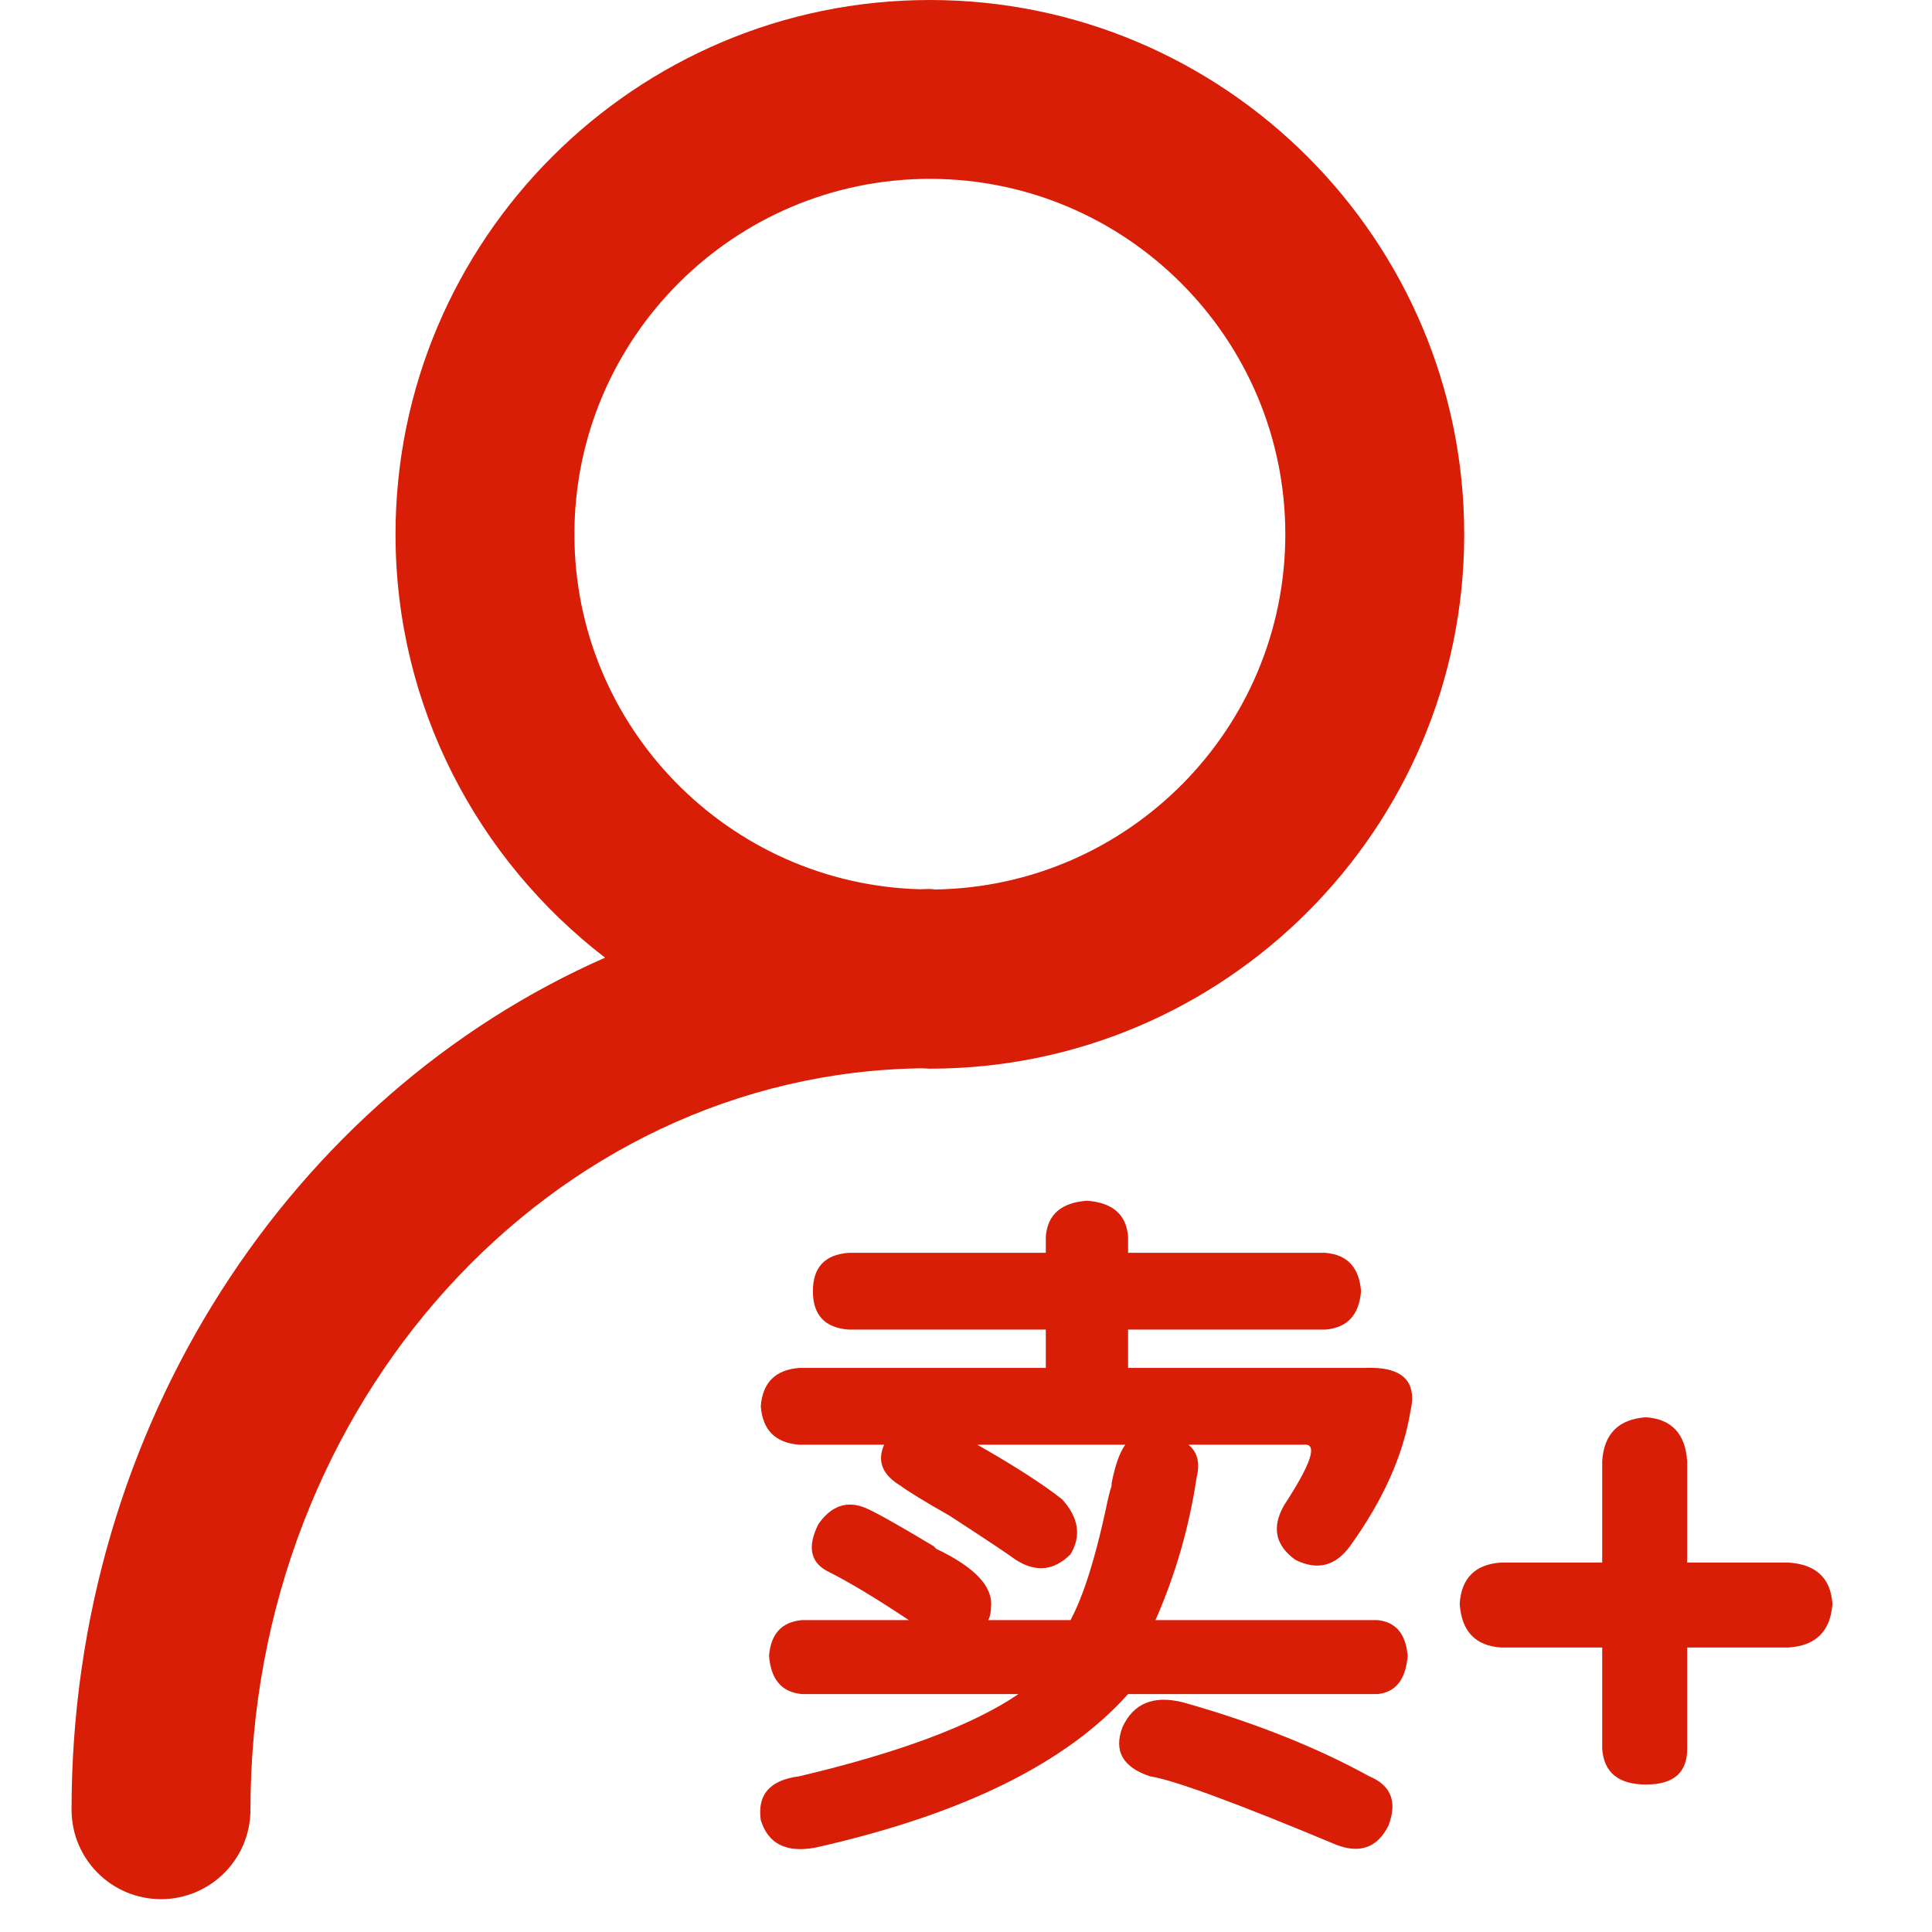
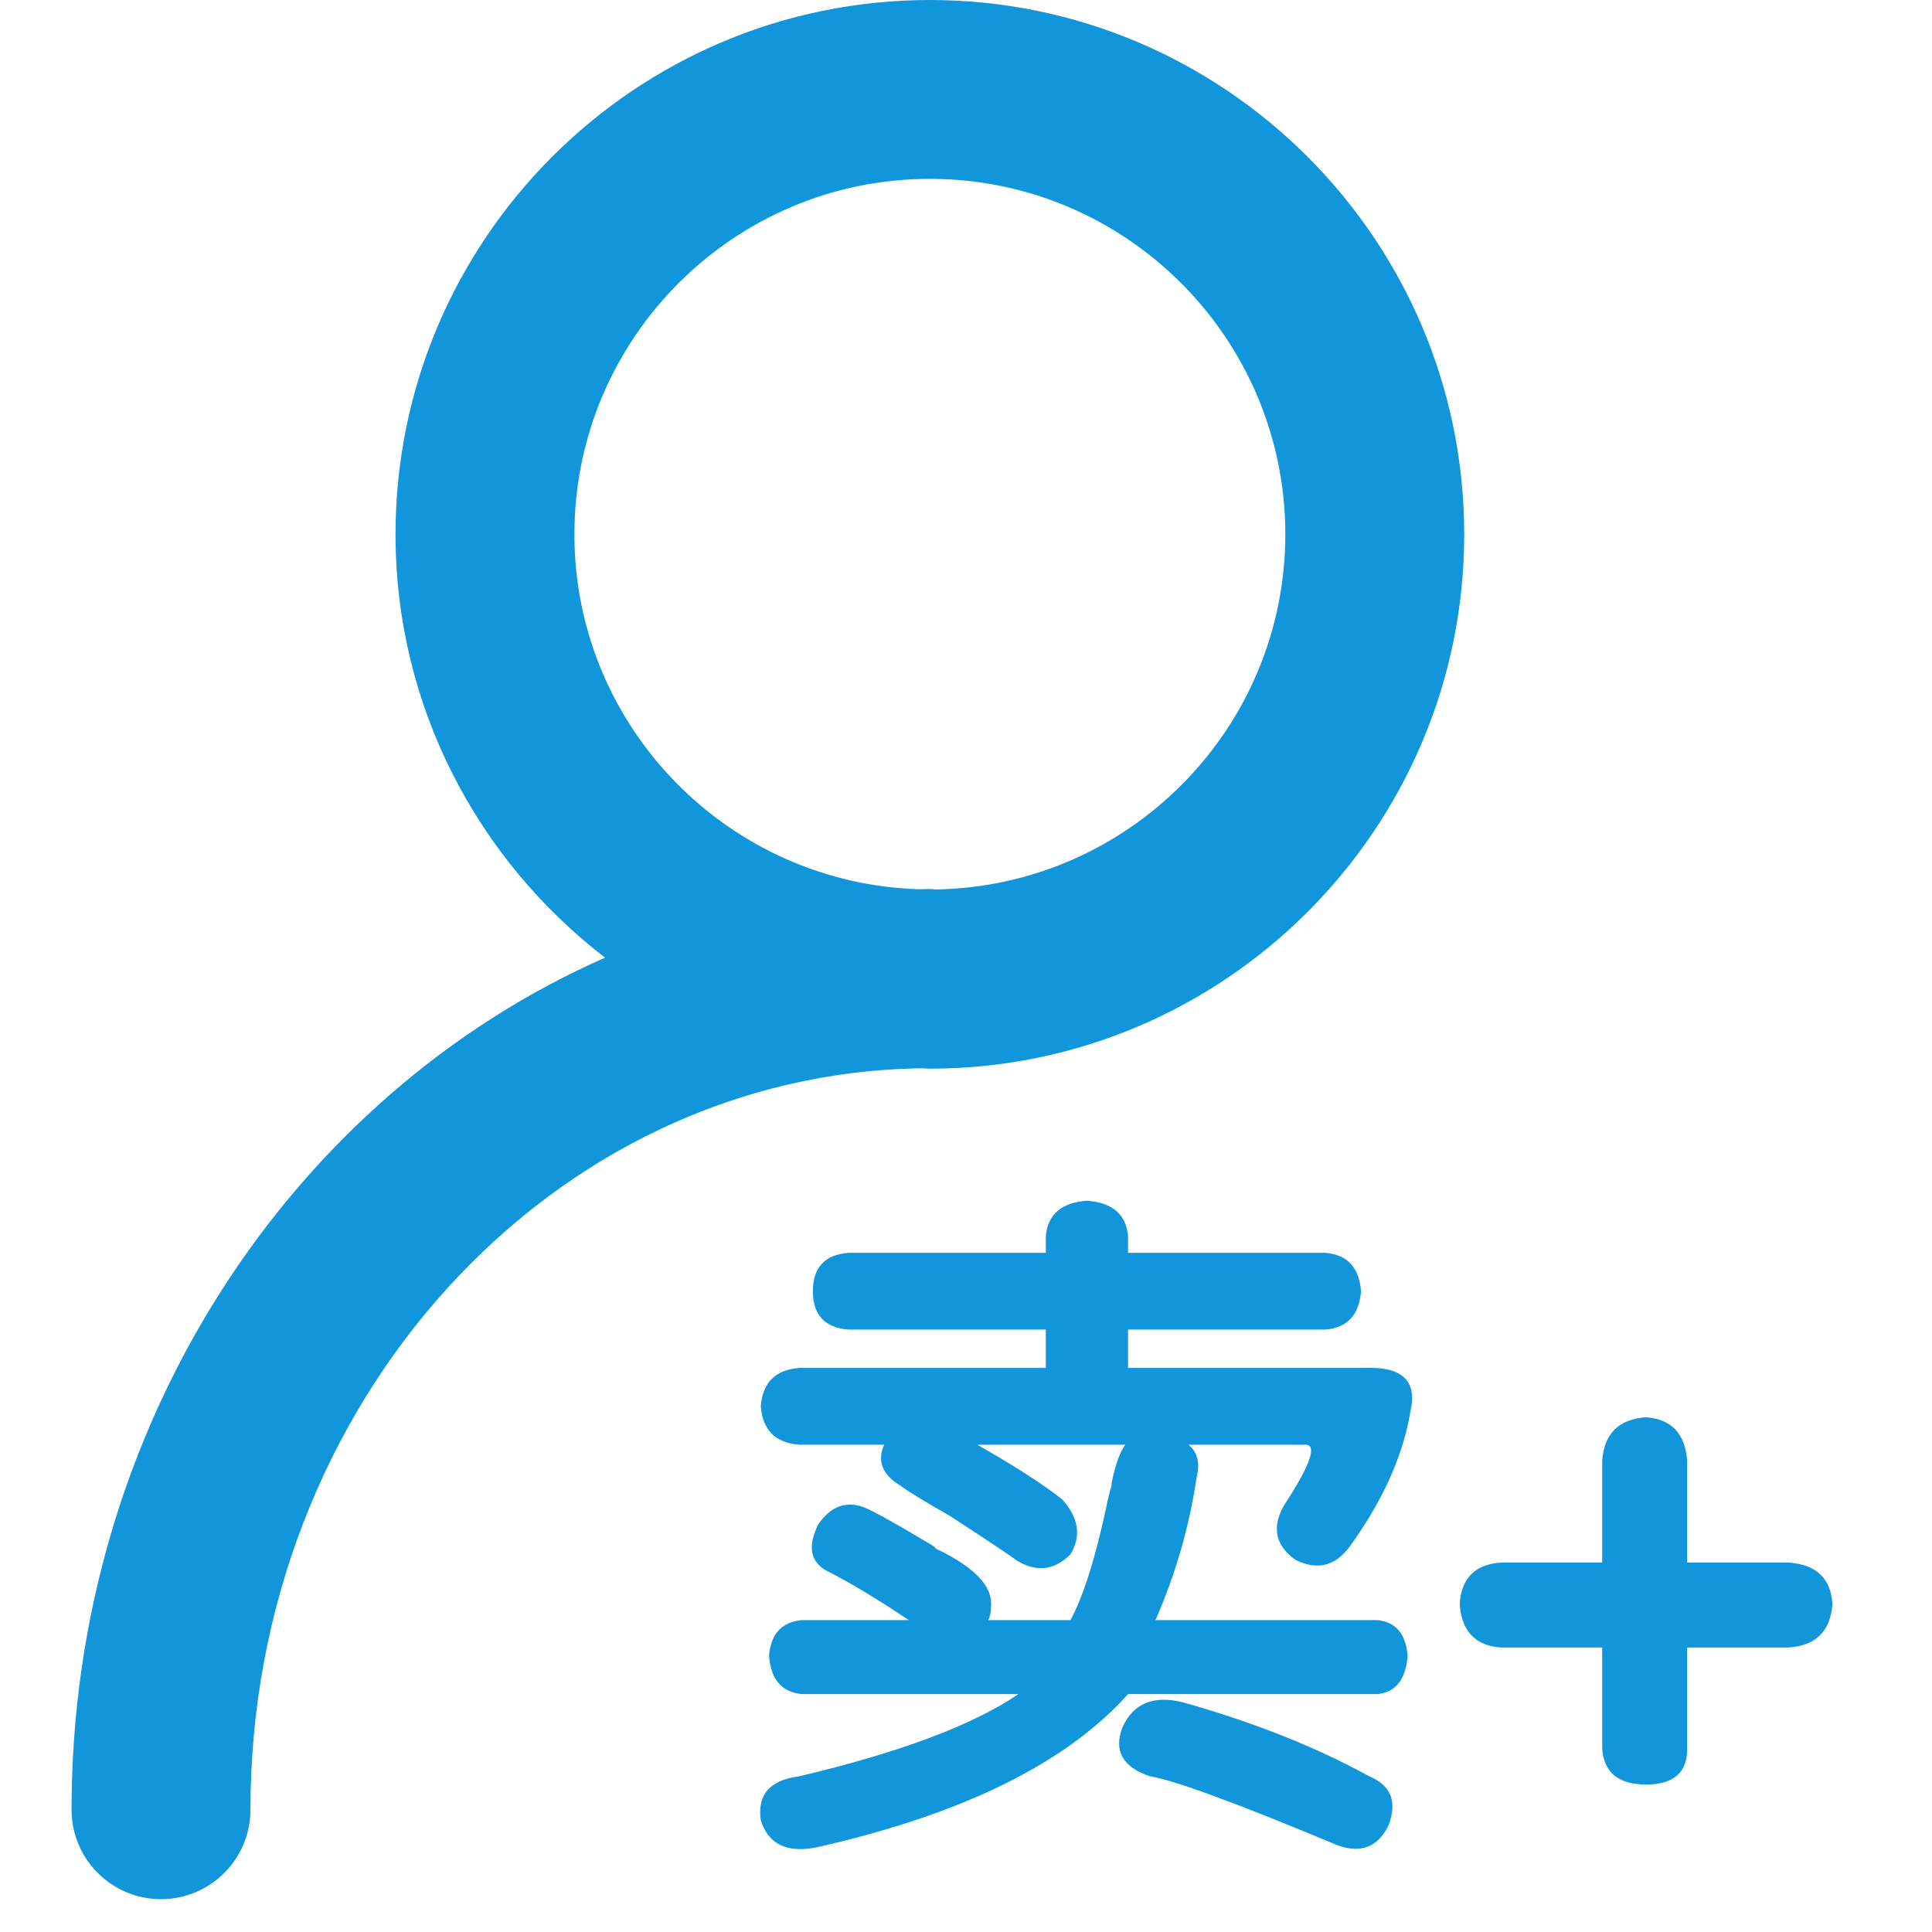
- <svg xmlns="http://www.w3.org/2000/svg" t="1497583776800" class="icon" style="" viewBox="0 0 1024 1024" version="1.1" p-id="4496" width="16" height="16">
+ <svg xmlns="http://www.w3.org/2000/svg" t="1498717774359" class="icon" style="" viewBox="0 0 1024 1024" version="1.1" p-id="4361" width="16" height="16">
  <defs>
    <style type="text/css" />
  </defs>
-   <path d="M304.45 283.193c0-103.879 84.518-188.397 188.397-188.397s188.397 84.518 188.397 188.397c0 102.969-83.077 186.785-185.723 188.245-0.891-0.038-1.764-0.265-2.674-0.265-1.764 0-3.489 0.114-5.234 0.152C386.162 468.518 304.45 385.289 304.45 283.193M492.847 566.424c156.16 0 283.212-127.052 283.212-283.212S649.007 0 492.847 0c-156.179 0-283.212 127.052-283.212 283.212 0 91.383 43.691 172.563 111.066 224.37C154.984 580.532 37.926 755.428 37.926 959.185 37.926 985.372 59.145 1006.592 85.333 1006.592S132.741 985.372 132.741 959.185c0-215.362 159.479-390.675 356.257-392.969C490.287 566.234 491.539 566.424 492.847 566.424" p-id="4497" fill="#d81e06" />
-   <path d="M725.732 941.473c-28.103-15.474-61.023-28.558-98.778-39.215-15.512-3.849-26.15 0.493-31.972 13.065-4.836 12.591 0 21.314 14.526 26.15 12.572 1.972 45.511 14.033 98.778 36.314 12.572 4.836 21.788 1.46 27.61-10.164C740.731 955.032 737.337 946.309 725.732 941.473" p-id="4498" fill="#d81e06" />
-   <path d="M722.83 725.03 597.902 725.03l0-20.328 104.6 0c11.605-0.967 17.901-7.737 18.868-20.347-0.967-12.572-7.263-19.361-18.868-20.328L597.902 664.026l0-8.723c-0.986-11.624-8.23-17.901-21.788-18.887-13.577 0.986-20.84 7.263-21.807 18.887l0 8.723-104.562 0c-12.61 0.967-18.887 7.756-18.887 20.328 0 12.61 6.277 19.38 18.887 20.347l104.562 0 0 20.328-130.712 0c-12.61 0.986-19.399 7.756-20.366 20.328 0.967 12.61 7.756 19.399 20.366 20.366l45.018 0c-3.868 8.685-0.967 15.948 8.723 21.769 3.849 2.901 12.572 8.249 26.15 15.986 19.342 12.591 30.967 20.328 34.854 23.23 10.638 6.808 20.347 5.822 29.051-2.901 5.803-9.671 4.361-19.361-4.361-29.051-9.69-7.737-24.69-17.427-45.037-29.032l78.45 0c-2.901 3.868-5.329 10.657-7.263 20.328l0 1.441c-0.986 2.901-1.934 6.789-2.901 11.624-5.822 27.117-12.117 46.99-18.887 59.563l-43.577 0c0.967-1.934 1.46-4.361 1.46-7.263 0.948-10.638-8.723-20.821-29.051-30.511l-1.46-1.46c-19.38-11.624-31.497-18.375-36.314-20.328-9.69-3.868-17.939-0.967-24.69 8.704-5.822 11.624-4.38 19.873 4.343 24.709 11.643 5.822 26.15 14.526 43.577 26.15l-56.642 0c-10.676 0.986-16.479 7.263-17.427 18.887 0.948 12.591 6.751 19.361 17.427 20.328l114.764 0c-24.235 16.479-62.976 31.004-116.205 43.577-15.531 1.972-22.3 9.671-20.366 23.249 3.887 12.572 13.559 17.446 29.07 14.526 77.464-17.446 132.665-44.525 165.604-81.351l132.191 0c9.671-0.967 15-7.737 15.986-20.328-0.986-11.624-6.315-17.901-15.986-18.887l-117.665 0c10.638-24.216 17.901-49.399 21.788-75.548 1.934-7.737 0.493-13.54-4.343-17.408l60.985 0c7.756-0.967 4.361 9.671-10.164 31.934-6.77 11.624-4.855 21.314 5.822 29.051 11.605 5.822 21.276 3.413 29.051-7.263 17.427-24.197 28.084-47.938 31.953-71.168C751.388 731.819 743.159 724.082 722.83 725.03" p-id="4499" fill="#d81e06" />
-   <path d="M947.977 828.188 894.236 828.188 894.236 774.428C893.25 759.903 885.988 752.166 872.448 751.18c-14.526 0.986-22.3 8.723-23.249 23.249l0 53.76L795.458 828.188c-13.577 0.967-20.859 8.23-21.788 21.769 0.929 14.545 8.211 22.3 21.788 23.249l53.741 0 0 53.76c0.948 12.591 8.723 18.868 23.249 18.868s21.788-6.277 21.788-18.868L894.236 873.207l53.741 0c14.545-0.948 22.281-8.704 23.249-23.249C970.259 836.418 962.522 829.156 947.977 828.188" p-id="4500" fill="#d81e06" />
+   <path d="M304.45 283.193c0-103.879 84.518-188.397 188.397-188.397s188.397 84.518 188.397 188.397c0 102.969-83.077 186.785-185.723 188.245-0.891-0.038-1.764-0.265-2.674-0.265-1.764 0-3.489 0.114-5.234 0.152C386.162 468.518 304.45 385.289 304.45 283.193M492.847 566.424c156.16 0 283.212-127.052 283.212-283.212S649.007 0 492.847 0c-156.179 0-283.212 127.052-283.212 283.212 0 91.383 43.691 172.563 111.066 224.37C154.984 580.532 37.926 755.428 37.926 959.185 37.926 985.372 59.145 1006.592 85.333 1006.592S132.741 985.372 132.741 959.185c0-215.362 159.479-390.675 356.257-392.969C490.287 566.234 491.539 566.424 492.847 566.424" p-id="4362" fill="#1296db" />
+   <path d="M725.732 941.473c-28.103-15.474-61.023-28.558-98.778-39.215-15.512-3.849-26.15 0.493-31.972 13.065-4.836 12.591 0 21.314 14.526 26.15 12.572 1.972 45.511 14.033 98.778 36.314 12.572 4.836 21.788 1.46 27.61-10.164C740.731 955.032 737.337 946.309 725.732 941.473" p-id="4363" fill="#1296db" />
+   <path d="M722.83 725.03 597.902 725.03l0-20.328 104.6 0c11.605-0.967 17.901-7.737 18.868-20.347-0.967-12.572-7.263-19.361-18.868-20.328L597.902 664.026l0-8.723c-0.986-11.624-8.23-17.901-21.788-18.887-13.577 0.986-20.84 7.263-21.807 18.887l0 8.723-104.562 0c-12.61 0.967-18.887 7.756-18.887 20.328 0 12.61 6.277 19.38 18.887 20.347l104.562 0 0 20.328-130.712 0c-12.61 0.986-19.399 7.756-20.366 20.328 0.967 12.61 7.756 19.399 20.366 20.366l45.018 0c-3.868 8.685-0.967 15.948 8.723 21.769 3.849 2.901 12.572 8.249 26.15 15.986 19.342 12.591 30.967 20.328 34.854 23.23 10.638 6.808 20.347 5.822 29.051-2.901 5.803-9.671 4.361-19.361-4.361-29.051-9.69-7.737-24.69-17.427-45.037-29.032l78.45 0c-2.901 3.868-5.329 10.657-7.263 20.328l0 1.441c-0.986 2.901-1.934 6.789-2.901 11.624-5.822 27.117-12.117 46.99-18.887 59.563l-43.577 0c0.967-1.934 1.46-4.361 1.46-7.263 0.948-10.638-8.723-20.821-29.051-30.511l-1.46-1.46c-19.38-11.624-31.497-18.375-36.314-20.328-9.69-3.868-17.939-0.967-24.69 8.704-5.822 11.624-4.38 19.873 4.343 24.709 11.643 5.822 26.15 14.526 43.577 26.15l-56.642 0c-10.676 0.986-16.479 7.263-17.427 18.887 0.948 12.591 6.751 19.361 17.427 20.328l114.764 0c-24.235 16.479-62.976 31.004-116.205 43.577-15.531 1.972-22.3 9.671-20.366 23.249 3.887 12.572 13.559 17.446 29.07 14.526 77.464-17.446 132.665-44.525 165.604-81.351l132.191 0c9.671-0.967 15-7.737 15.986-20.328-0.986-11.624-6.315-17.901-15.986-18.887l-117.665 0c10.638-24.216 17.901-49.399 21.788-75.548 1.934-7.737 0.493-13.54-4.343-17.408l60.985 0c7.756-0.967 4.361 9.671-10.164 31.934-6.77 11.624-4.855 21.314 5.822 29.051 11.605 5.822 21.276 3.413 29.051-7.263 17.427-24.197 28.084-47.938 31.953-71.168C751.388 731.819 743.159 724.082 722.83 725.03" p-id="4364" fill="#1296db" />
+   <path d="M947.977 828.188 894.236 828.188 894.236 774.428C893.25 759.903 885.988 752.166 872.448 751.18c-14.526 0.986-22.3 8.723-23.249 23.249l0 53.76L795.458 828.188c-13.577 0.967-20.859 8.23-21.788 21.769 0.929 14.545 8.211 22.3 21.788 23.249l53.741 0 0 53.76c0.948 12.591 8.723 18.868 23.249 18.868s21.788-6.277 21.788-18.868L894.236 873.207l53.741 0c14.545-0.948 22.281-8.704 23.249-23.249C970.259 836.418 962.522 829.156 947.977 828.188" p-id="4365" fill="#1296db" />
</svg>
